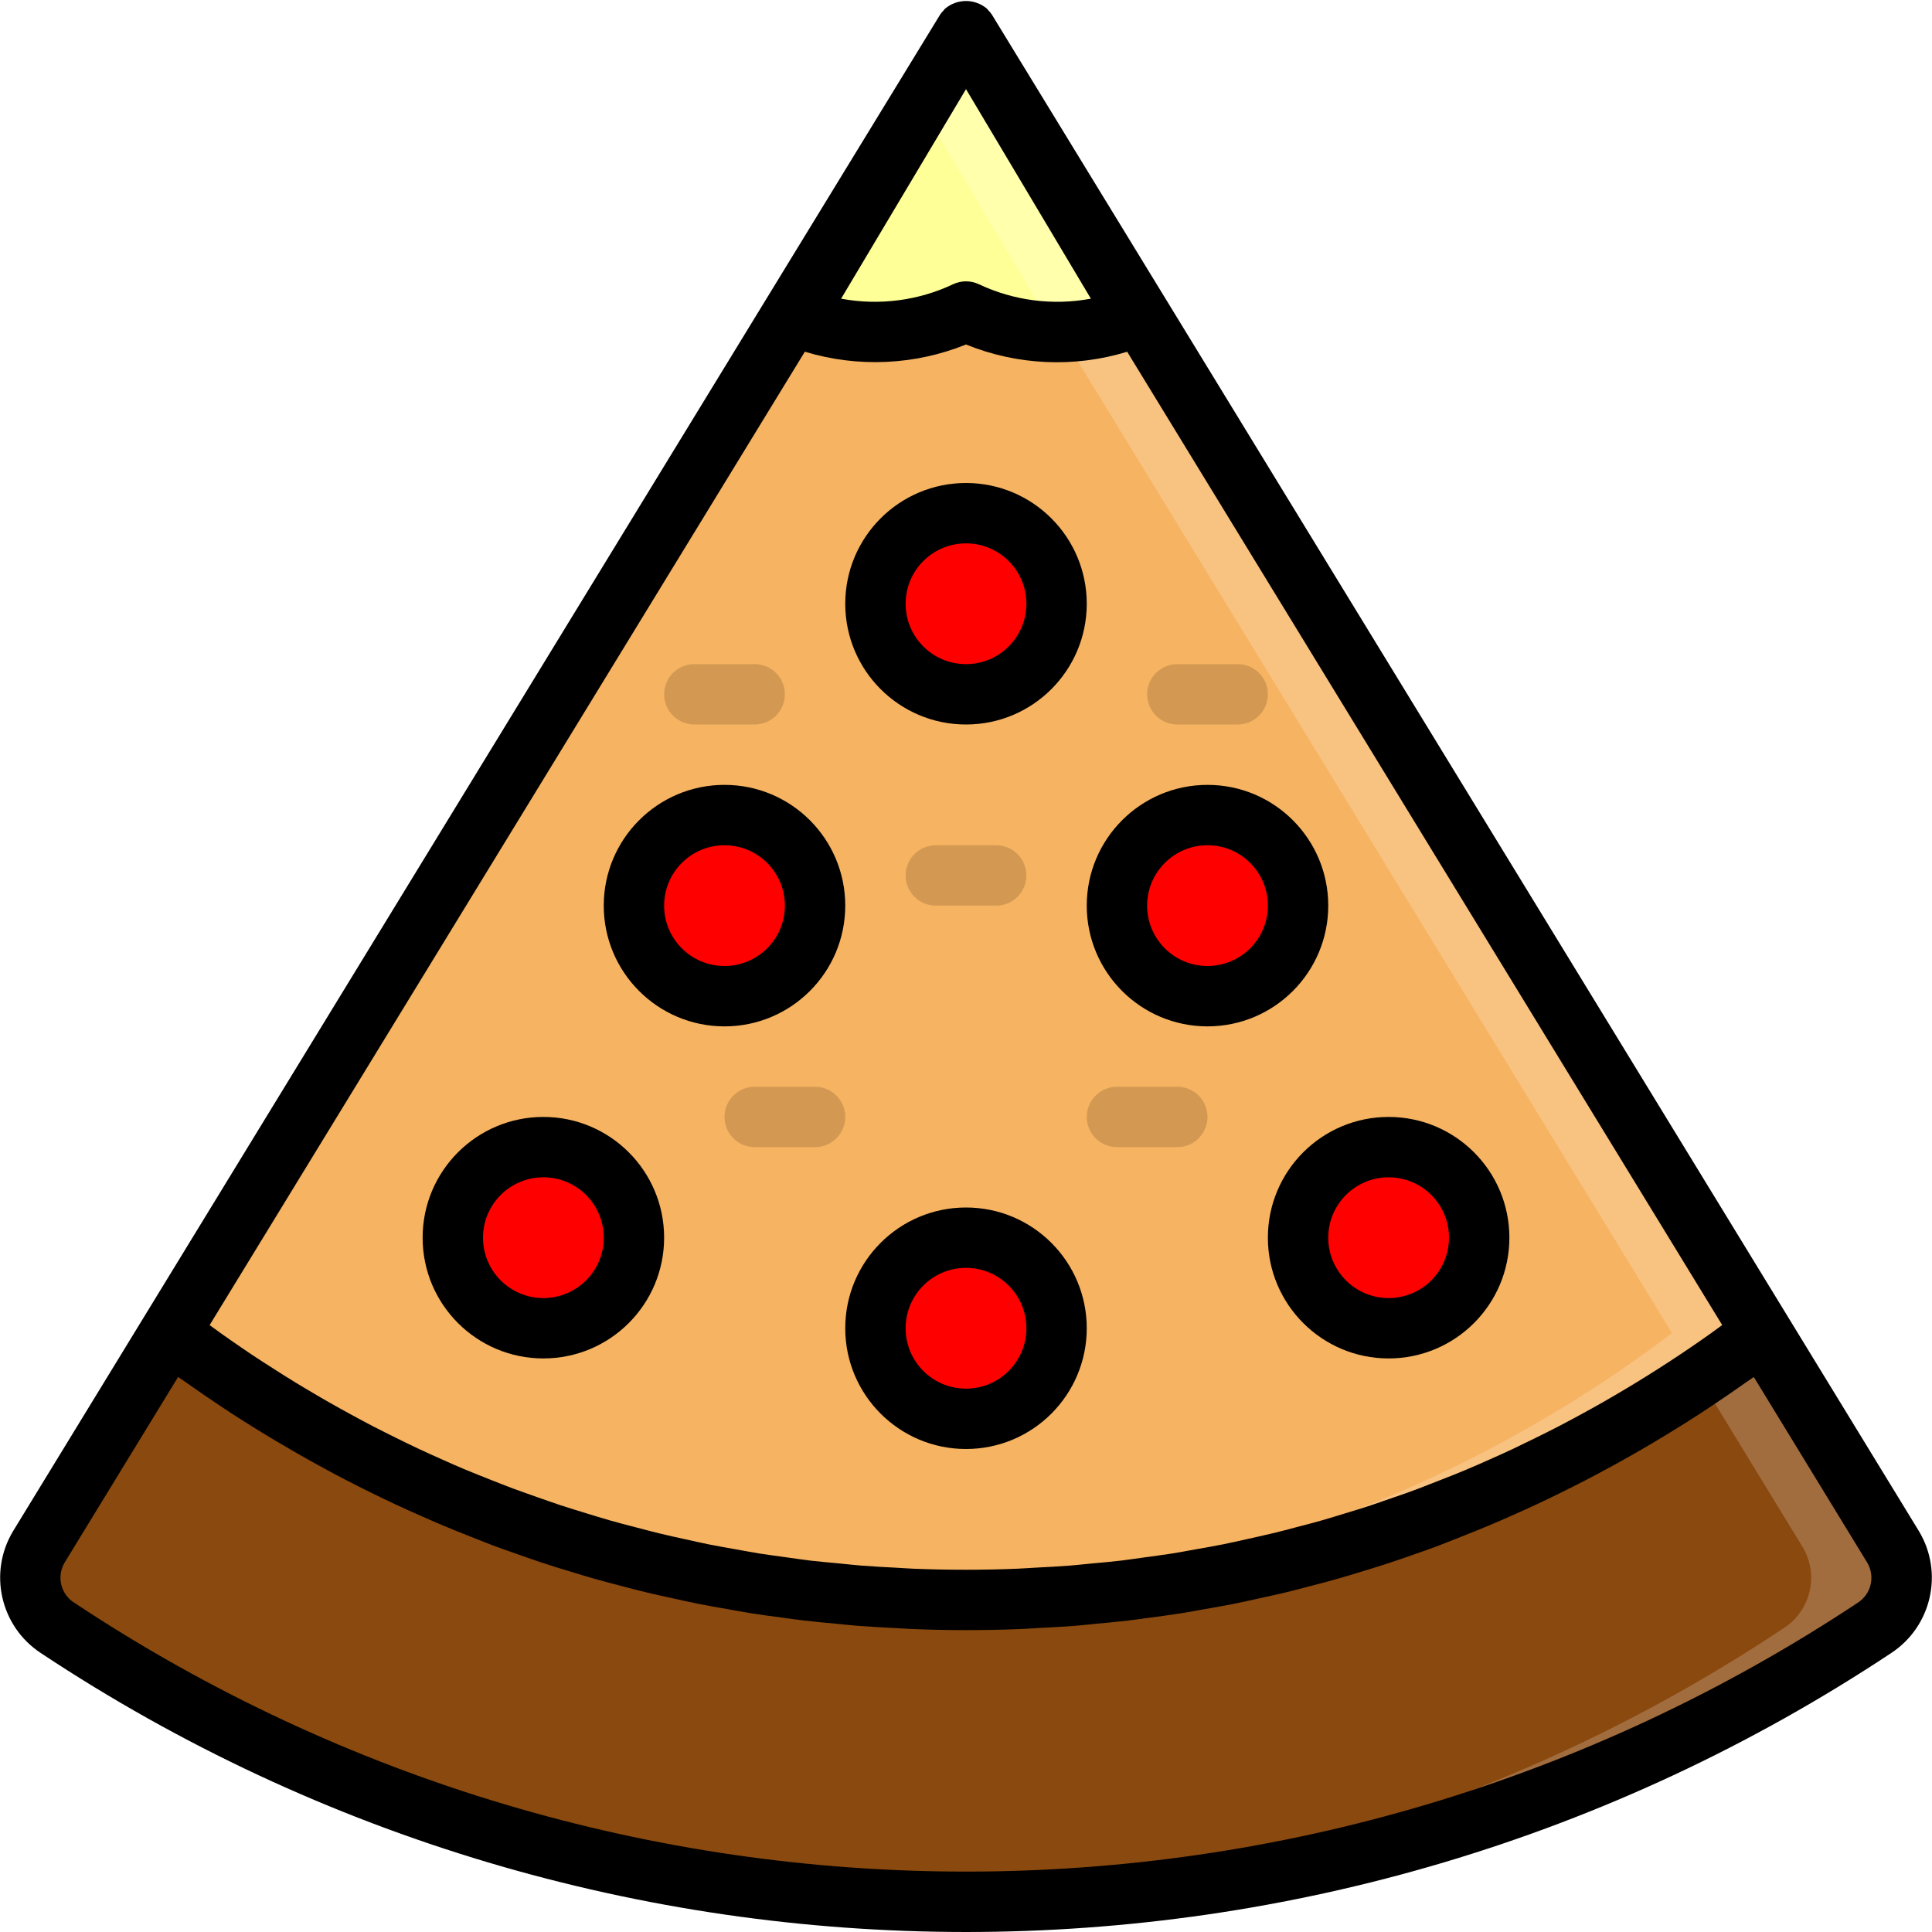
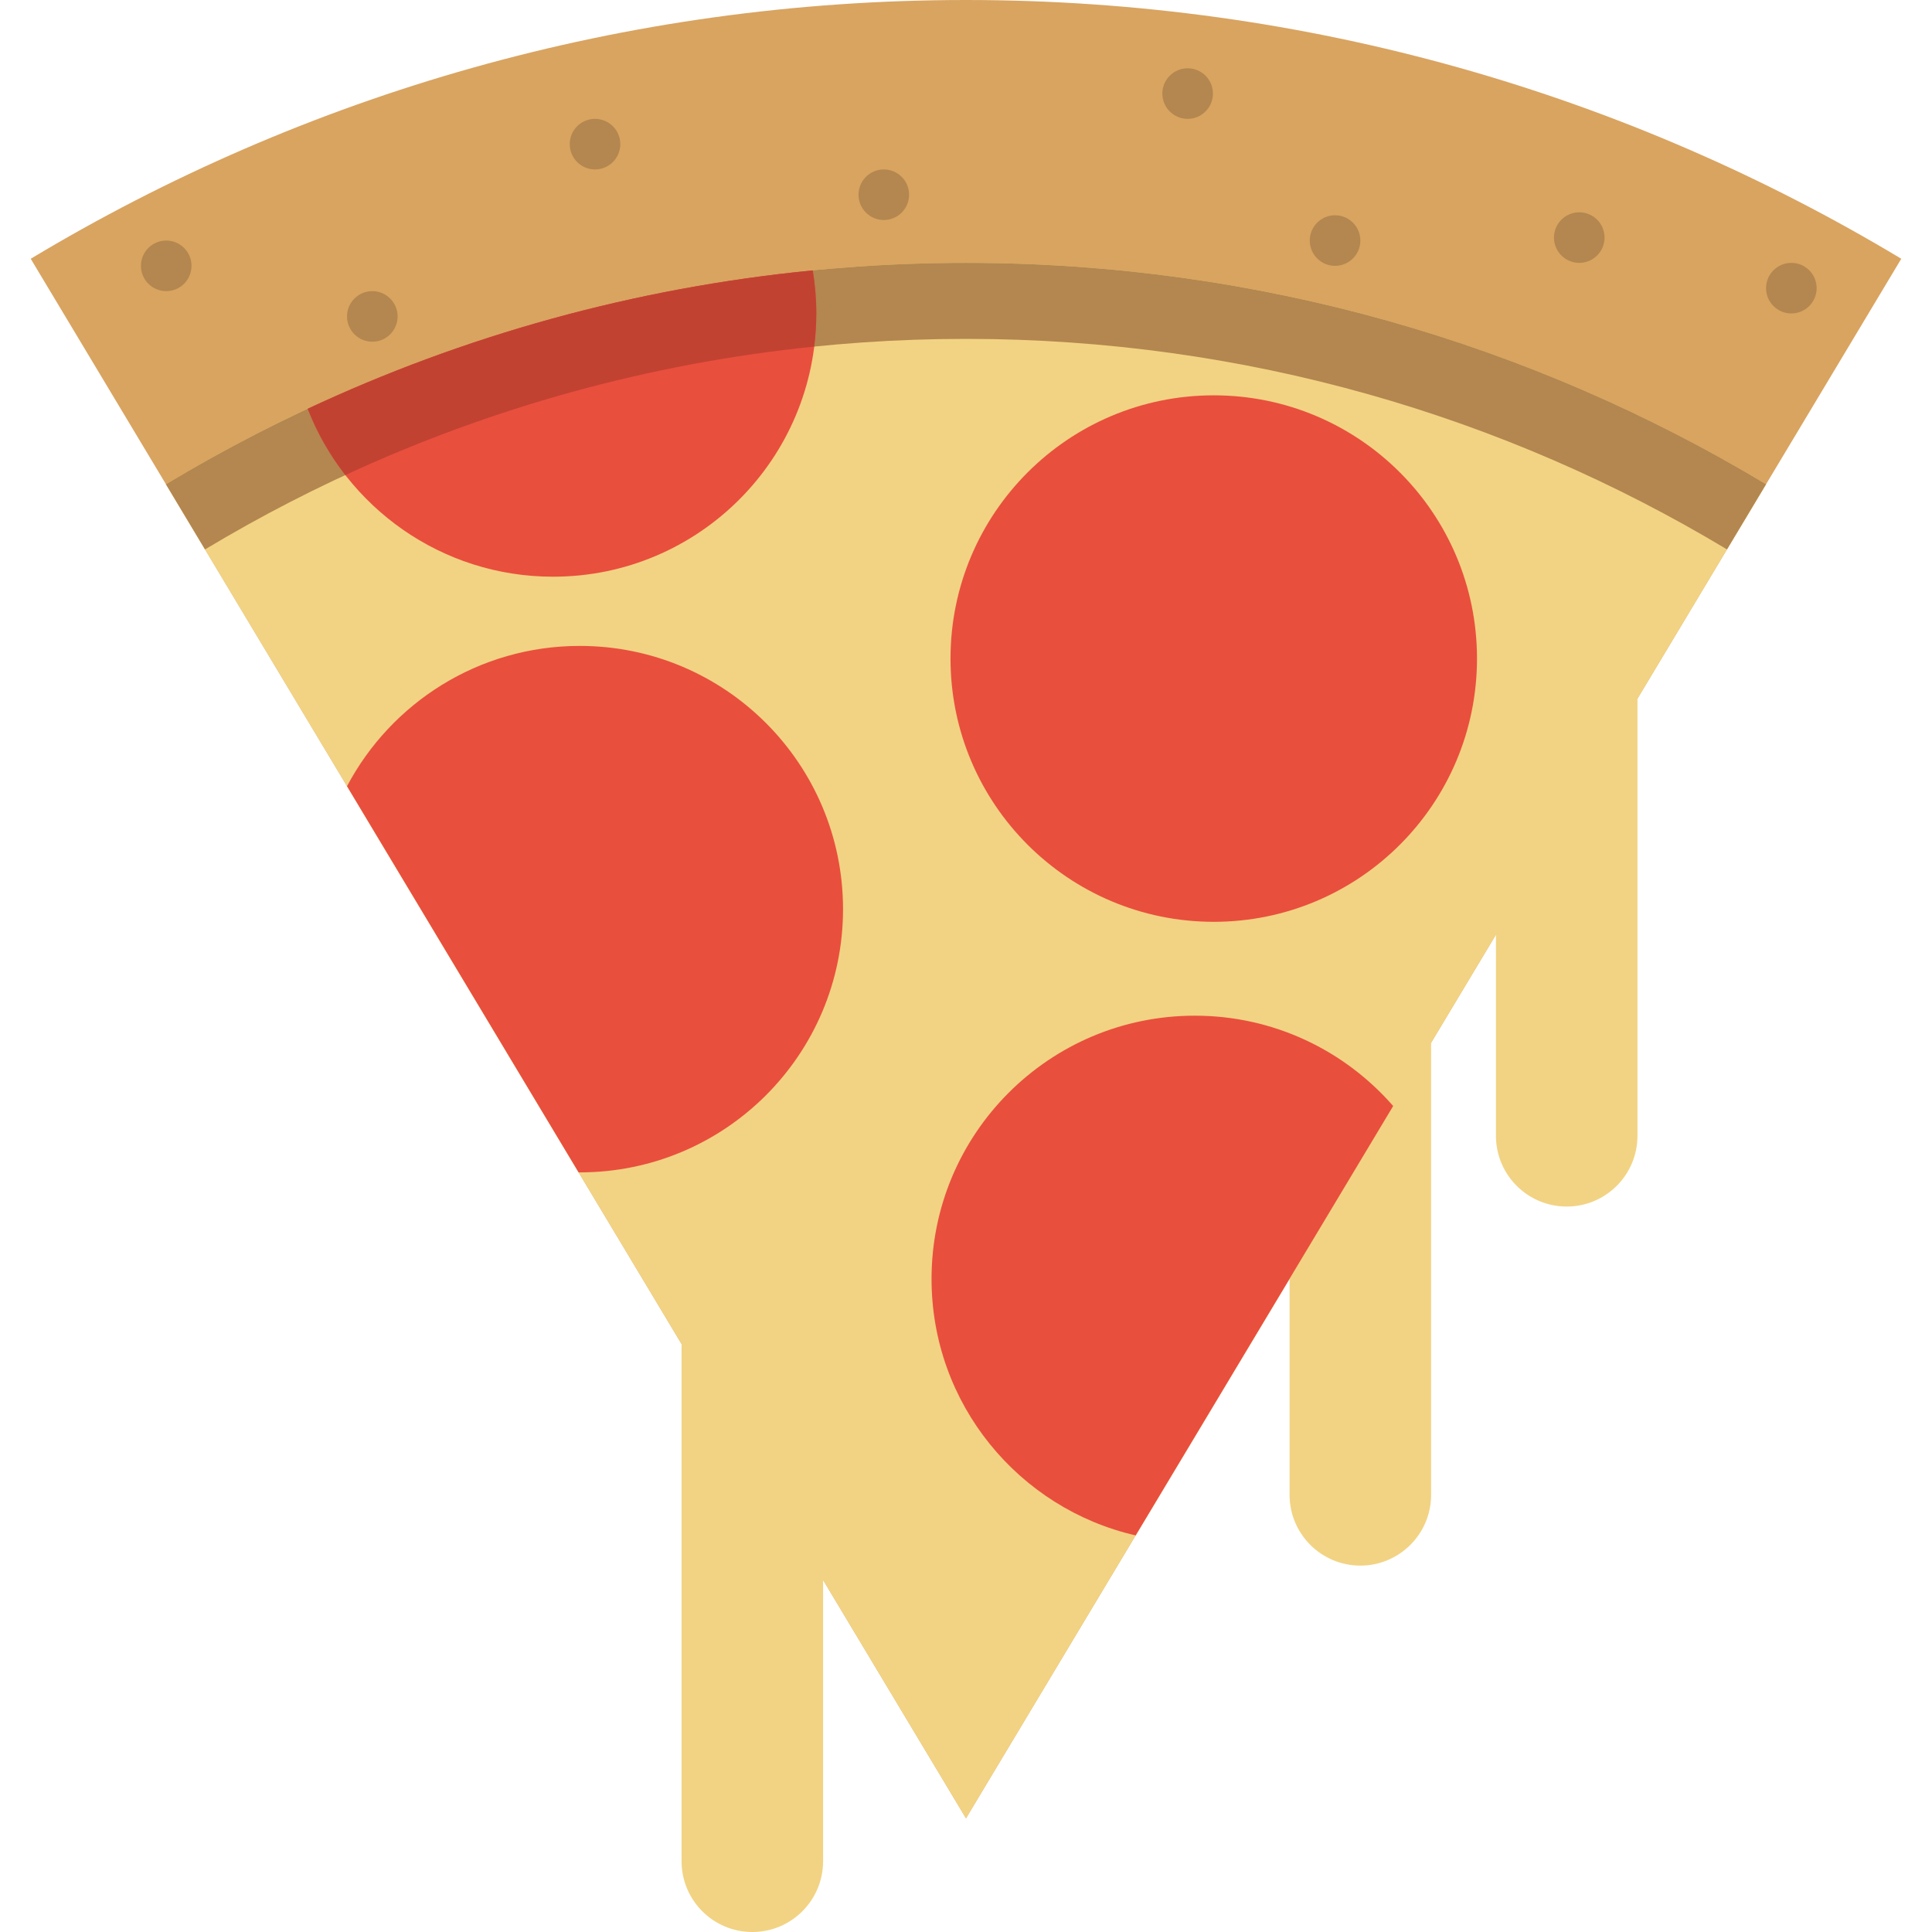
- <svg xmlns="http://www.w3.org/2000/svg" viewBox="0 0 64 64">
-   <defs>
-     <style>.cls-1{fill:#8a490e;}.cls-2{fill:#a16d3e;}.cls-3{fill:#f6b361;}.cls-4{fill:#f8c281;}.cls-5{fill:#ffff97;}.cls-6{fill:#ffffac;}.cls-7{fill:red;}.cls-8{fill:#d39953;}</style>
-   </defs>
-   <g data-name="Layer 25" id="Layer_25">
-     <path class="cls-1" d="M32,53A43.539,43.539,0,0,1,5.615,44.16L1.288,51.239a1.983,1.983,0,0,0,.627,2.693,54.441,54.441,0,0,0,60.17,0,1.983,1.983,0,0,0,.627-2.693L58.385,44.16A43.539,43.539,0,0,1,32,53Z" />
-     <path class="cls-2" d="M62.712,51.239,58.385,44.16c-.681.516-1.382,1.006-2.094,1.483l3.421,5.6a1.983,1.983,0,0,1-.627,2.693A53.965,53.965,0,0,1,30.5,62.972c.5.013,1,.028,1.5.028a54.008,54.008,0,0,0,30.085-9.068A1.983,1.983,0,0,0,62.712,51.239Z" />
-     <path class="cls-3" d="M58.385,44.16a43.8,43.8,0,0,1-52.77,0L26.206,10.48,32,1l5.794,9.48Z" />
-     <path class="cls-4" d="M37.794,10.48,32,1,30.5,3.454l4.294,7.026L55.385,44.16A43.523,43.523,0,0,1,30.5,52.969c.5.017,1,.031,1.5.031a43.547,43.547,0,0,0,26.385-8.84Z" />
-     <path class="cls-5" d="M37.65,10.48A6.88,6.88,0,0,1,35,11a6.986,6.986,0,0,1-3-.68A6.986,6.986,0,0,1,29,11a6.88,6.88,0,0,1-2.65-.52L32,1Z" />
-     <path class="cls-6" d="M32,1,30.5,3.517l4.15,6.963a6.757,6.757,0,0,1-1.143.353,6.92,6.92,0,0,0,4.143-.353Z" />
-     <path d="M63.565,50.718l-4.327-7.079L32.867.5,32.859.488h0L32.854.479a.792.792,0,0,0-.111-.132c-.017-.019-.03-.042-.048-.059a1.075,1.075,0,0,0-1.39,0c-.019.018-.033.042-.051.062a.849.849,0,0,0-.108.129l-.005.008h0L31.133.5,4.762,43.639.435,50.718a2.989,2.989,0,0,0,.924,4.046,55.445,55.445,0,0,0,61.282,0A2.989,2.989,0,0,0,63.565,50.718ZM56.7,44.15c-.224.159-.448.316-.674.47q-.366.251-.737.492c-.232.151-.465.3-.7.447s-.495.306-.745.455-.478.284-.719.421-.5.282-.755.42-.489.265-.735.392-.513.261-.771.388-.5.245-.747.362-.521.239-.782.355-.508.226-.764.333-.529.217-.8.322-.512.2-.77.3-.544.2-.817.292-.516.182-.775.268c-.276.09-.554.175-.832.26-.26.079-.52.161-.781.235-.284.081-.569.155-.855.229-.259.068-.518.139-.778.2-.292.071-.587.133-.88.2-.258.057-.515.116-.774.168-.3.061-.609.113-.914.167-.252.045-.5.093-.756.134-.318.05-.638.091-.958.135-.244.033-.486.07-.731.1-.336.04-.674.07-1.012.1-.231.022-.461.049-.693.067-.375.03-.754.048-1.131.068-.2.01-.391.026-.587.034Q32.869,52,32,52t-1.731-.034c-.2-.008-.391-.024-.587-.034-.377-.02-.756-.038-1.131-.068-.232-.018-.462-.045-.693-.067-.338-.032-.676-.062-1.012-.1-.245-.029-.488-.066-.732-.1-.319-.044-.639-.085-.957-.135-.253-.041-.5-.089-.757-.134-.3-.054-.61-.106-.913-.167-.259-.052-.516-.111-.774-.168-.293-.065-.588-.127-.88-.2-.26-.063-.519-.134-.778-.2-.286-.074-.571-.148-.855-.229-.261-.074-.521-.156-.781-.235-.278-.085-.556-.17-.832-.26-.259-.086-.517-.178-.775-.268-.273-.1-.546-.191-.817-.292s-.514-.2-.77-.3-.531-.211-.8-.322-.51-.22-.764-.333-.523-.233-.782-.355-.5-.239-.748-.362-.514-.255-.769-.387-.492-.26-.736-.393-.505-.277-.755-.42-.48-.279-.719-.421-.5-.3-.745-.455-.467-.3-.7-.447-.493-.325-.737-.492c-.226-.154-.45-.311-.674-.47-.118-.084-.235-.17-.352-.256L26.661,11.651A8.039,8.039,0,0,0,32,11.412a7.985,7.985,0,0,0,5.339.24L57.05,43.894C56.933,43.98,56.816,44.066,56.7,44.15ZM36.137,9.894a6.07,6.07,0,0,1-3.709-.478,1,1,0,0,0-.856,0,6.073,6.073,0,0,1-3.709.478L32,2.953ZM61.529,53.1a53.442,53.442,0,0,1-59.058,0,.981.981,0,0,1-.329-1.34L5.9,45.614c.105.075.213.145.318.219.222.158.446.312.671.465q.4.275.811.541c.228.148.458.293.688.437q.411.256.824.5.352.208.706.411c.279.159.558.314.84.466q.358.2.72.383.423.219.851.428c.245.121.491.24.738.355.287.135.575.264.865.392.249.11.5.22.749.325.292.123.585.24.879.356.253.1.507.2.762.3.3.11.594.215.893.319.256.09.512.18.771.265.3.1.6.191.909.284.259.079.517.159.778.233.308.088.618.168.929.249.259.068.517.138.777.2.316.076.633.144.951.214.26.056.518.116.779.168.324.065.651.121.976.178.257.046.512.094.769.135.337.054.676.1,1.014.143.251.034.5.073.752.1.356.043.715.074,1.074.108.235.022.469.049.7.068.4.031.8.051,1.2.072.2.01.4.026.6.034Q31.093,54,32,54t1.807-.036c.2-.008.4-.024.595-.034.4-.021.8-.041,1.2-.072.235-.018.469-.046.7-.068.359-.034.718-.065,1.075-.108.252-.029.5-.068.752-.1.338-.045.677-.089,1.014-.143.257-.041.512-.089.769-.135.325-.057.652-.113.976-.178.261-.052.519-.112.779-.168.318-.07.635-.138.951-.214.26-.063.518-.133.777-.2.311-.081.621-.161.929-.249.261-.074.519-.154.778-.233.3-.093.608-.185.909-.284.259-.085.515-.175.771-.265.3-.1.6-.209.893-.319.255-.1.508-.2.761-.3.295-.117.588-.234.88-.357.251-.105.5-.214.749-.324.289-.129.578-.258.865-.393.247-.115.493-.234.738-.355q.427-.21.851-.428.361-.187.72-.383c.282-.152.561-.307.84-.466q.354-.2.706-.411.414-.246.824-.5c.23-.144.46-.289.688-.437q.408-.266.811-.541c.225-.153.449-.307.671-.465.105-.074.213-.144.318-.219l3.756,6.147A.981.981,0,0,1,61.529,53.1Z" />
-     <circle class="cls-7" cx="32" cy="20" r="3" />
-     <path d="M32,24a4,4,0,1,1,4-4A4,4,0,0,1,32,24Zm0-6a2,2,0,1,0,2,2A2,2,0,0,0,32,18Z" />
-     <circle class="cls-7" cx="18" cy="41" r="3" />
-     <path d="M18,45a4,4,0,1,1,4-4A4,4,0,0,1,18,45Zm0-6a2,2,0,1,0,2,2A2,2,0,0,0,18,39Z" />
-     <circle class="cls-7" cx="46" cy="41" r="3" />
-     <path d="M46,45a4,4,0,1,1,4-4A4,4,0,0,1,46,45Zm0-6a2,2,0,1,0,2,2A2,2,0,0,0,46,39Z" />
-     <circle class="cls-7" cx="32" cy="44" r="3" />
-     <path d="M32,48a4,4,0,1,1,4-4A4,4,0,0,1,32,48Zm0-6a2,2,0,1,0,2,2A2,2,0,0,0,32,42Z" />
-     <circle class="cls-7" cx="24" cy="30" r="3" />
-     <path d="M24,34a4,4,0,1,1,4-4A4,4,0,0,1,24,34Zm0-6a2,2,0,1,0,2,2A2,2,0,0,0,24,28Z" />
-     <circle class="cls-7" cx="40" cy="30" r="3" />
-     <path d="M40,34a4,4,0,1,1,4-4A4,4,0,0,1,40,34Zm0-6a2,2,0,1,0,2,2A2,2,0,0,0,40,28Z" />
-     <path class="cls-8" d="M27,38H25a1,1,0,0,1,0-2h2a1,1,0,0,1,0,2Z" />
-     <path class="cls-8" d="M39,38H37a1,1,0,0,1,0-2h2a1,1,0,0,1,0,2Z" />
-     <path class="cls-8" d="M33,30H31a1,1,0,0,1,0-2h2a1,1,0,0,1,0,2Z" />
-     <path class="cls-8" d="M25,24H23a1,1,0,0,1,0-2h2a1,1,0,0,1,0,2Z" />
-     <path class="cls-8" d="M41,24H39a1,1,0,0,1,0-2h2a1,1,0,0,1,0,2Z" />
+ <svg xmlns="http://www.w3.org/2000/svg" version="1.1" id="Layer_1" x="0px" y="0px" viewBox="0 0 305.584 305.584" style="enable-background:new 0 0 305.584 305.584;" xml:space="preserve">
+   <g>
+     <path style="fill:#D9A460;" d="M152.792,0C98.689,0,48.083,14.95,4.859,40.929L152.792,287.6L300.725,40.929   C257.501,14.95,206.895,0,152.792,0z" />
+     <path style="fill:#F2D383;" d="M152.792,41.579c-46.281,0-89.571,12.789-126.546,35.012l81.574,136.022   c-0.003,0.111-0.017,0.22-0.017,0.332v81.447c0,6.182,5.011,11.192,11.192,11.192s11.192-5.011,11.192-11.192V249.91l22.604,37.69   l51.181-85.342v34.182c0,6.181,5.011,11.191,11.192,11.191c6.182,0,11.192-5.011,11.192-11.191v-71.507l10.258-17.105v31.82   c0,6.181,5.011,11.191,11.192,11.191c6.182,0,11.192-5.011,11.192-11.191v-69.146l20.337-33.911   C242.363,54.368,199.073,41.579,152.792,41.579z" />
+     <path style="fill:#B3874F;" d="M152.792,41.579c-46.281,0-89.571,12.789-126.546,35.012l6.183,10.31   C67.598,65.764,108.772,53.6,152.792,53.6s85.194,12.164,120.363,33.3l6.183-10.31C242.363,54.368,199.073,41.579,152.792,41.579z" />
+     <path style="fill:#E94F3D;" d="M188.979,160.65c-22.995,0-41.637,18.642-41.637,41.638c0,19.777,13.795,36.321,32.284,40.567   l40.732-67.919C212.725,166.186,201.502,160.65,188.979,160.65z" />
+     <path style="fill:#E94F3D;" d="M91.704,102.164c-15.968,0-29.83,8.993-36.815,22.188l36.631,61.079   c0.062,0.001,0.123,0.005,0.184,0.005c22.996,0,41.638-18.64,41.638-41.635C133.342,120.806,114.7,102.164,91.704,102.164z" />
+     <circle style="fill:#E94F3D;" cx="191.979" cy="104.166" r="41.637" />
+     <g>
+       <path style="fill:#E94F3D;" d="M128.552,42.768C100.24,45.539,73.34,53.109,48.667,64.655    c6.041,15.541,21.135,26.562,38.811,26.562c22.996,0,41.638-18.641,41.638-41.635C129.116,47.26,128.917,44.985,128.552,42.768z" />
+       <path style="fill:#C24232;" d="M128.552,42.768c-28.312,2.771-55.213,10.341-79.885,21.887c1.478,3.797,3.494,7.326,5.959,10.489    c22.949-10.624,47.906-17.645,74.15-20.322c0.216-1.718,0.34-3.464,0.34-5.24C129.116,47.26,128.917,44.985,128.552,42.768z" />
+     </g>
+     <g>
+       <circle style="fill:#B3874F;" cx="26.292" cy="42.049" r="4" />
+       <circle style="fill:#B3874F;" cx="58.889" cy="50.049" r="4" />
+       <circle style="fill:#B3874F;" cx="94.115" cy="22.8" r="4" />
+       <circle style="fill:#B3874F;" cx="139.792" cy="30.8" r="4" />
+       <circle style="fill:#B3874F;" cx="187.85" cy="14.8" r="4" />
+       <circle style="fill:#B3874F;" cx="211.165" cy="38.049" r="4" />
+       <circle style="fill:#B3874F;" cx="283.338" cy="45.579" r="4" />
+       <circle style="fill:#B3874F;" cx="249.792" cy="37.579" r="4" />
+     </g>
  </g>
+   <g>
+ </g>
+   <g>
+ </g>
+   <g>
+ </g>
+   <g>
+ </g>
+   <g>
+ </g>
+   <g>
+ </g>
+   <g>
+ </g>
+   <g>
+ </g>
+   <g>
+ </g>
+   <g>
+ </g>
+   <g>
+ </g>
+   <g>
+ </g>
+   <g>
+ </g>
+   <g>
+ </g>
+   <g>
+ </g>
</svg>
